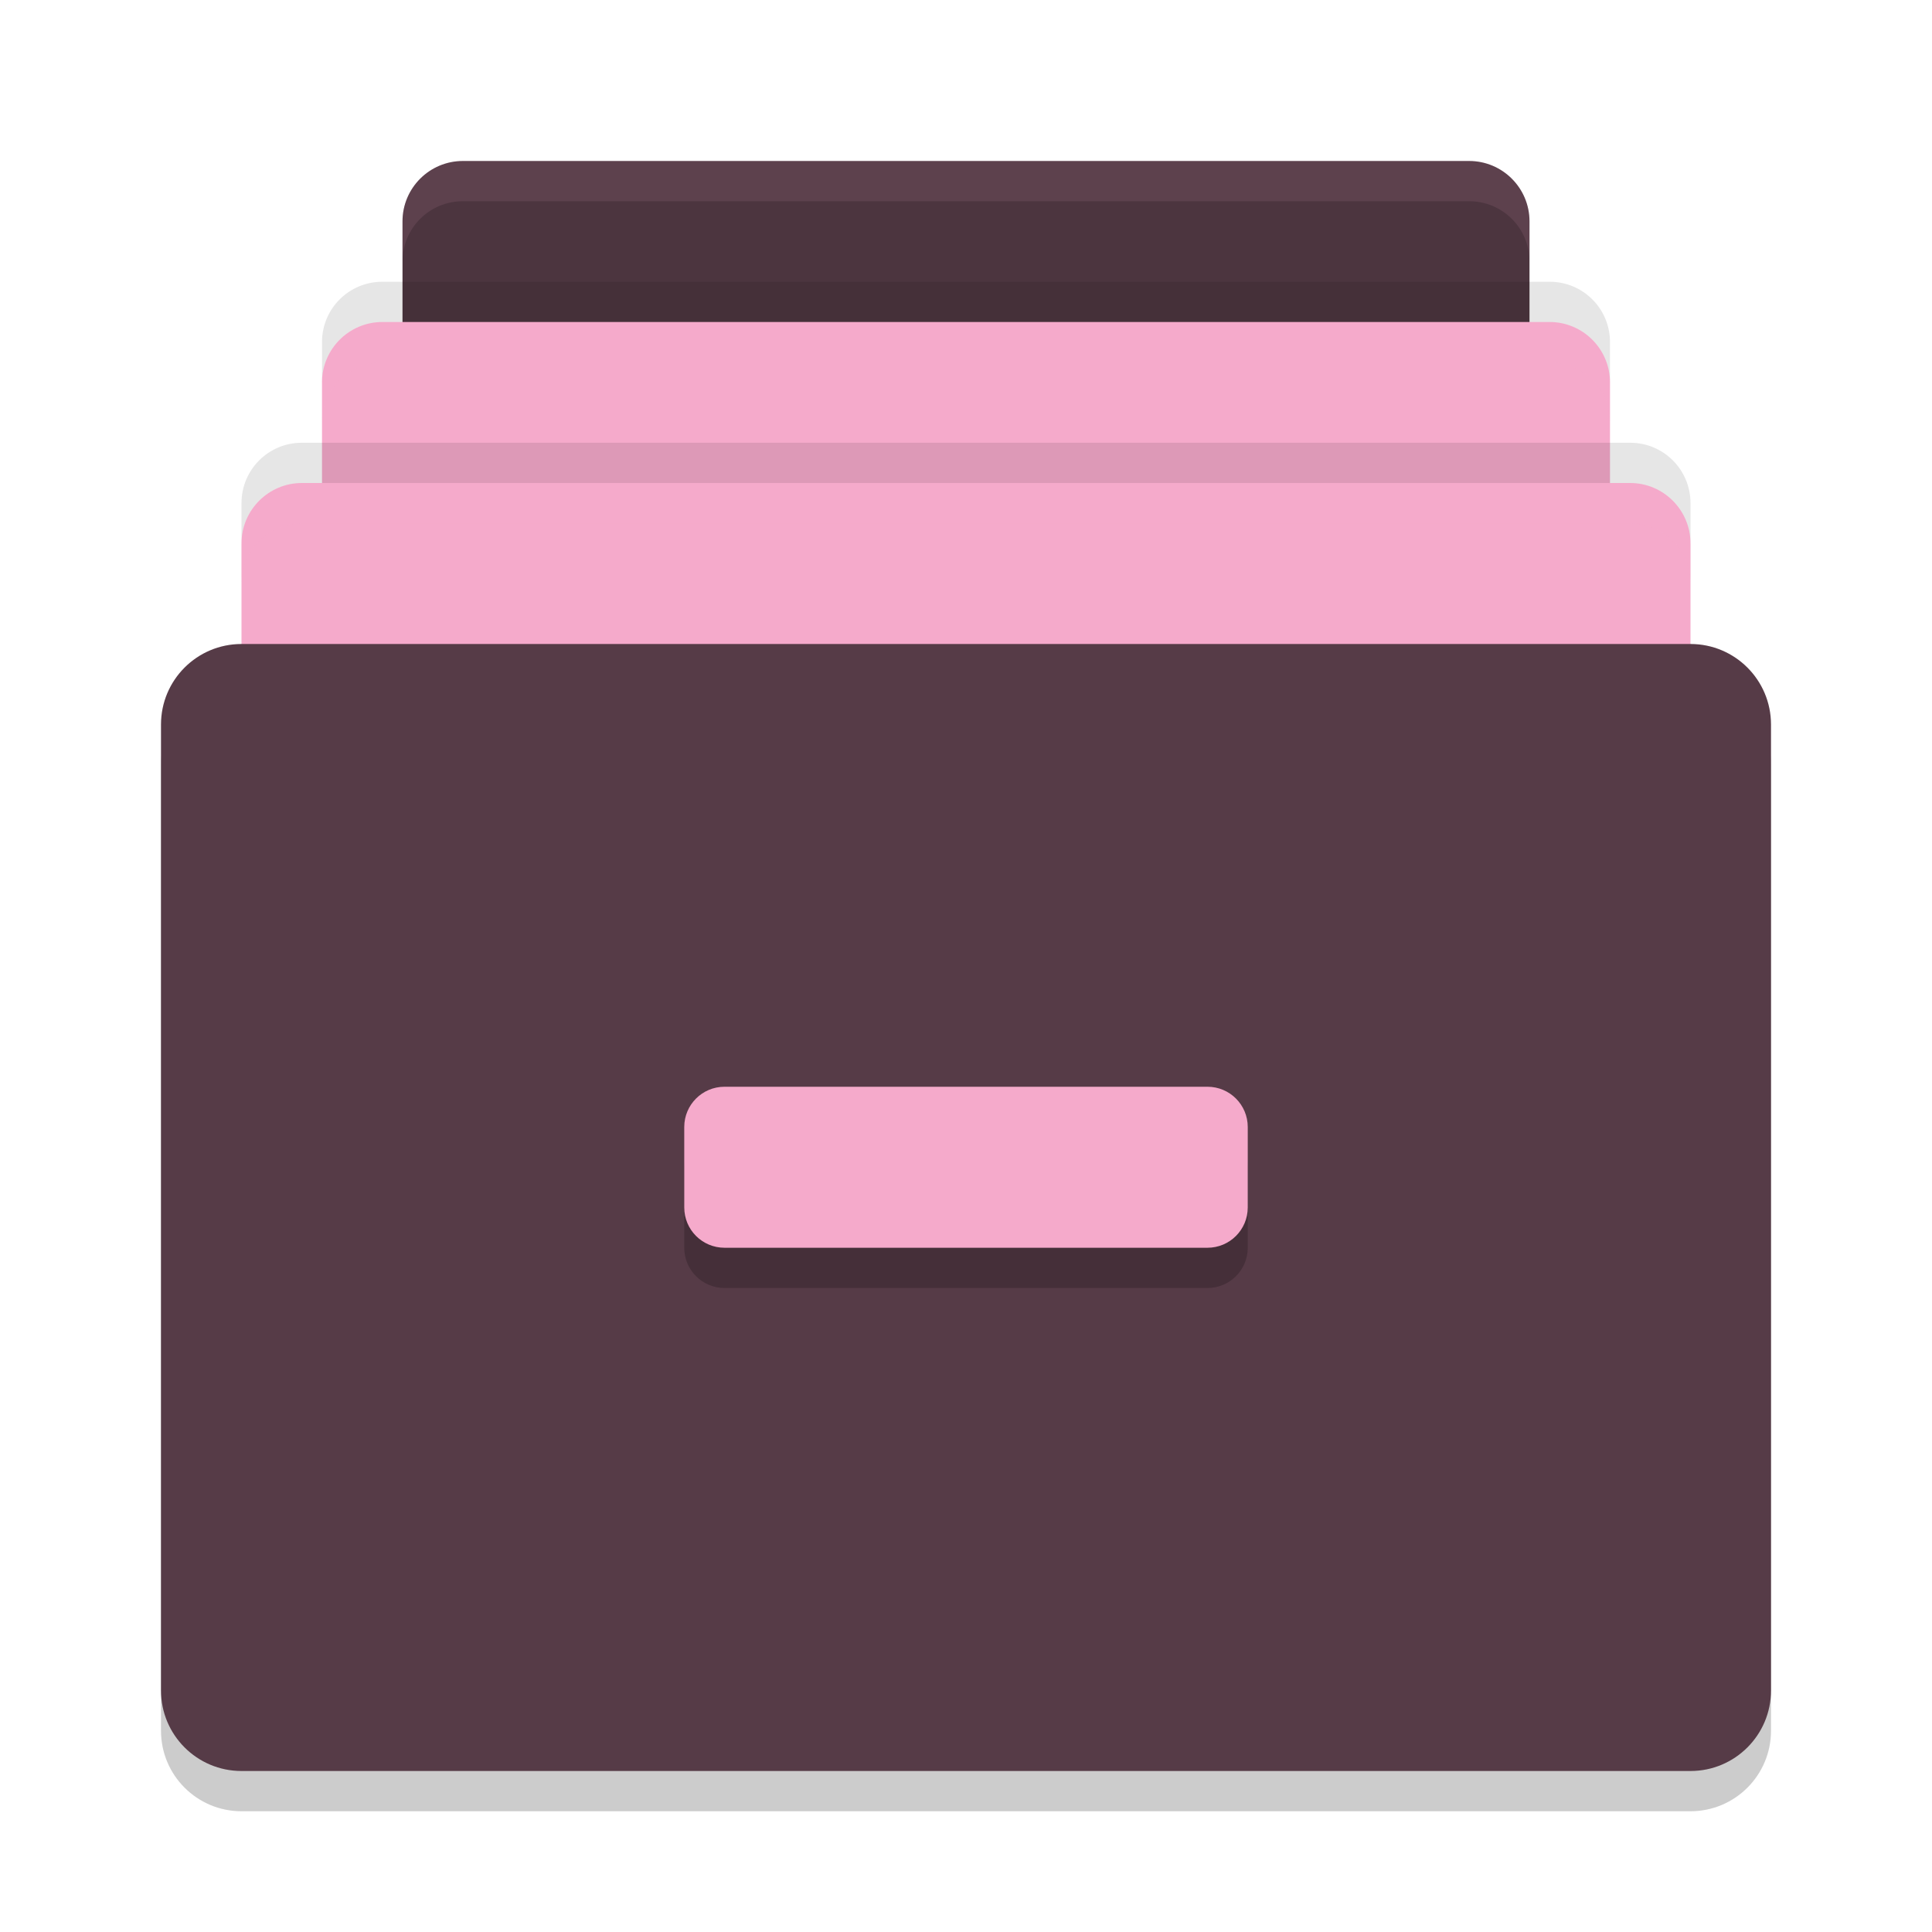
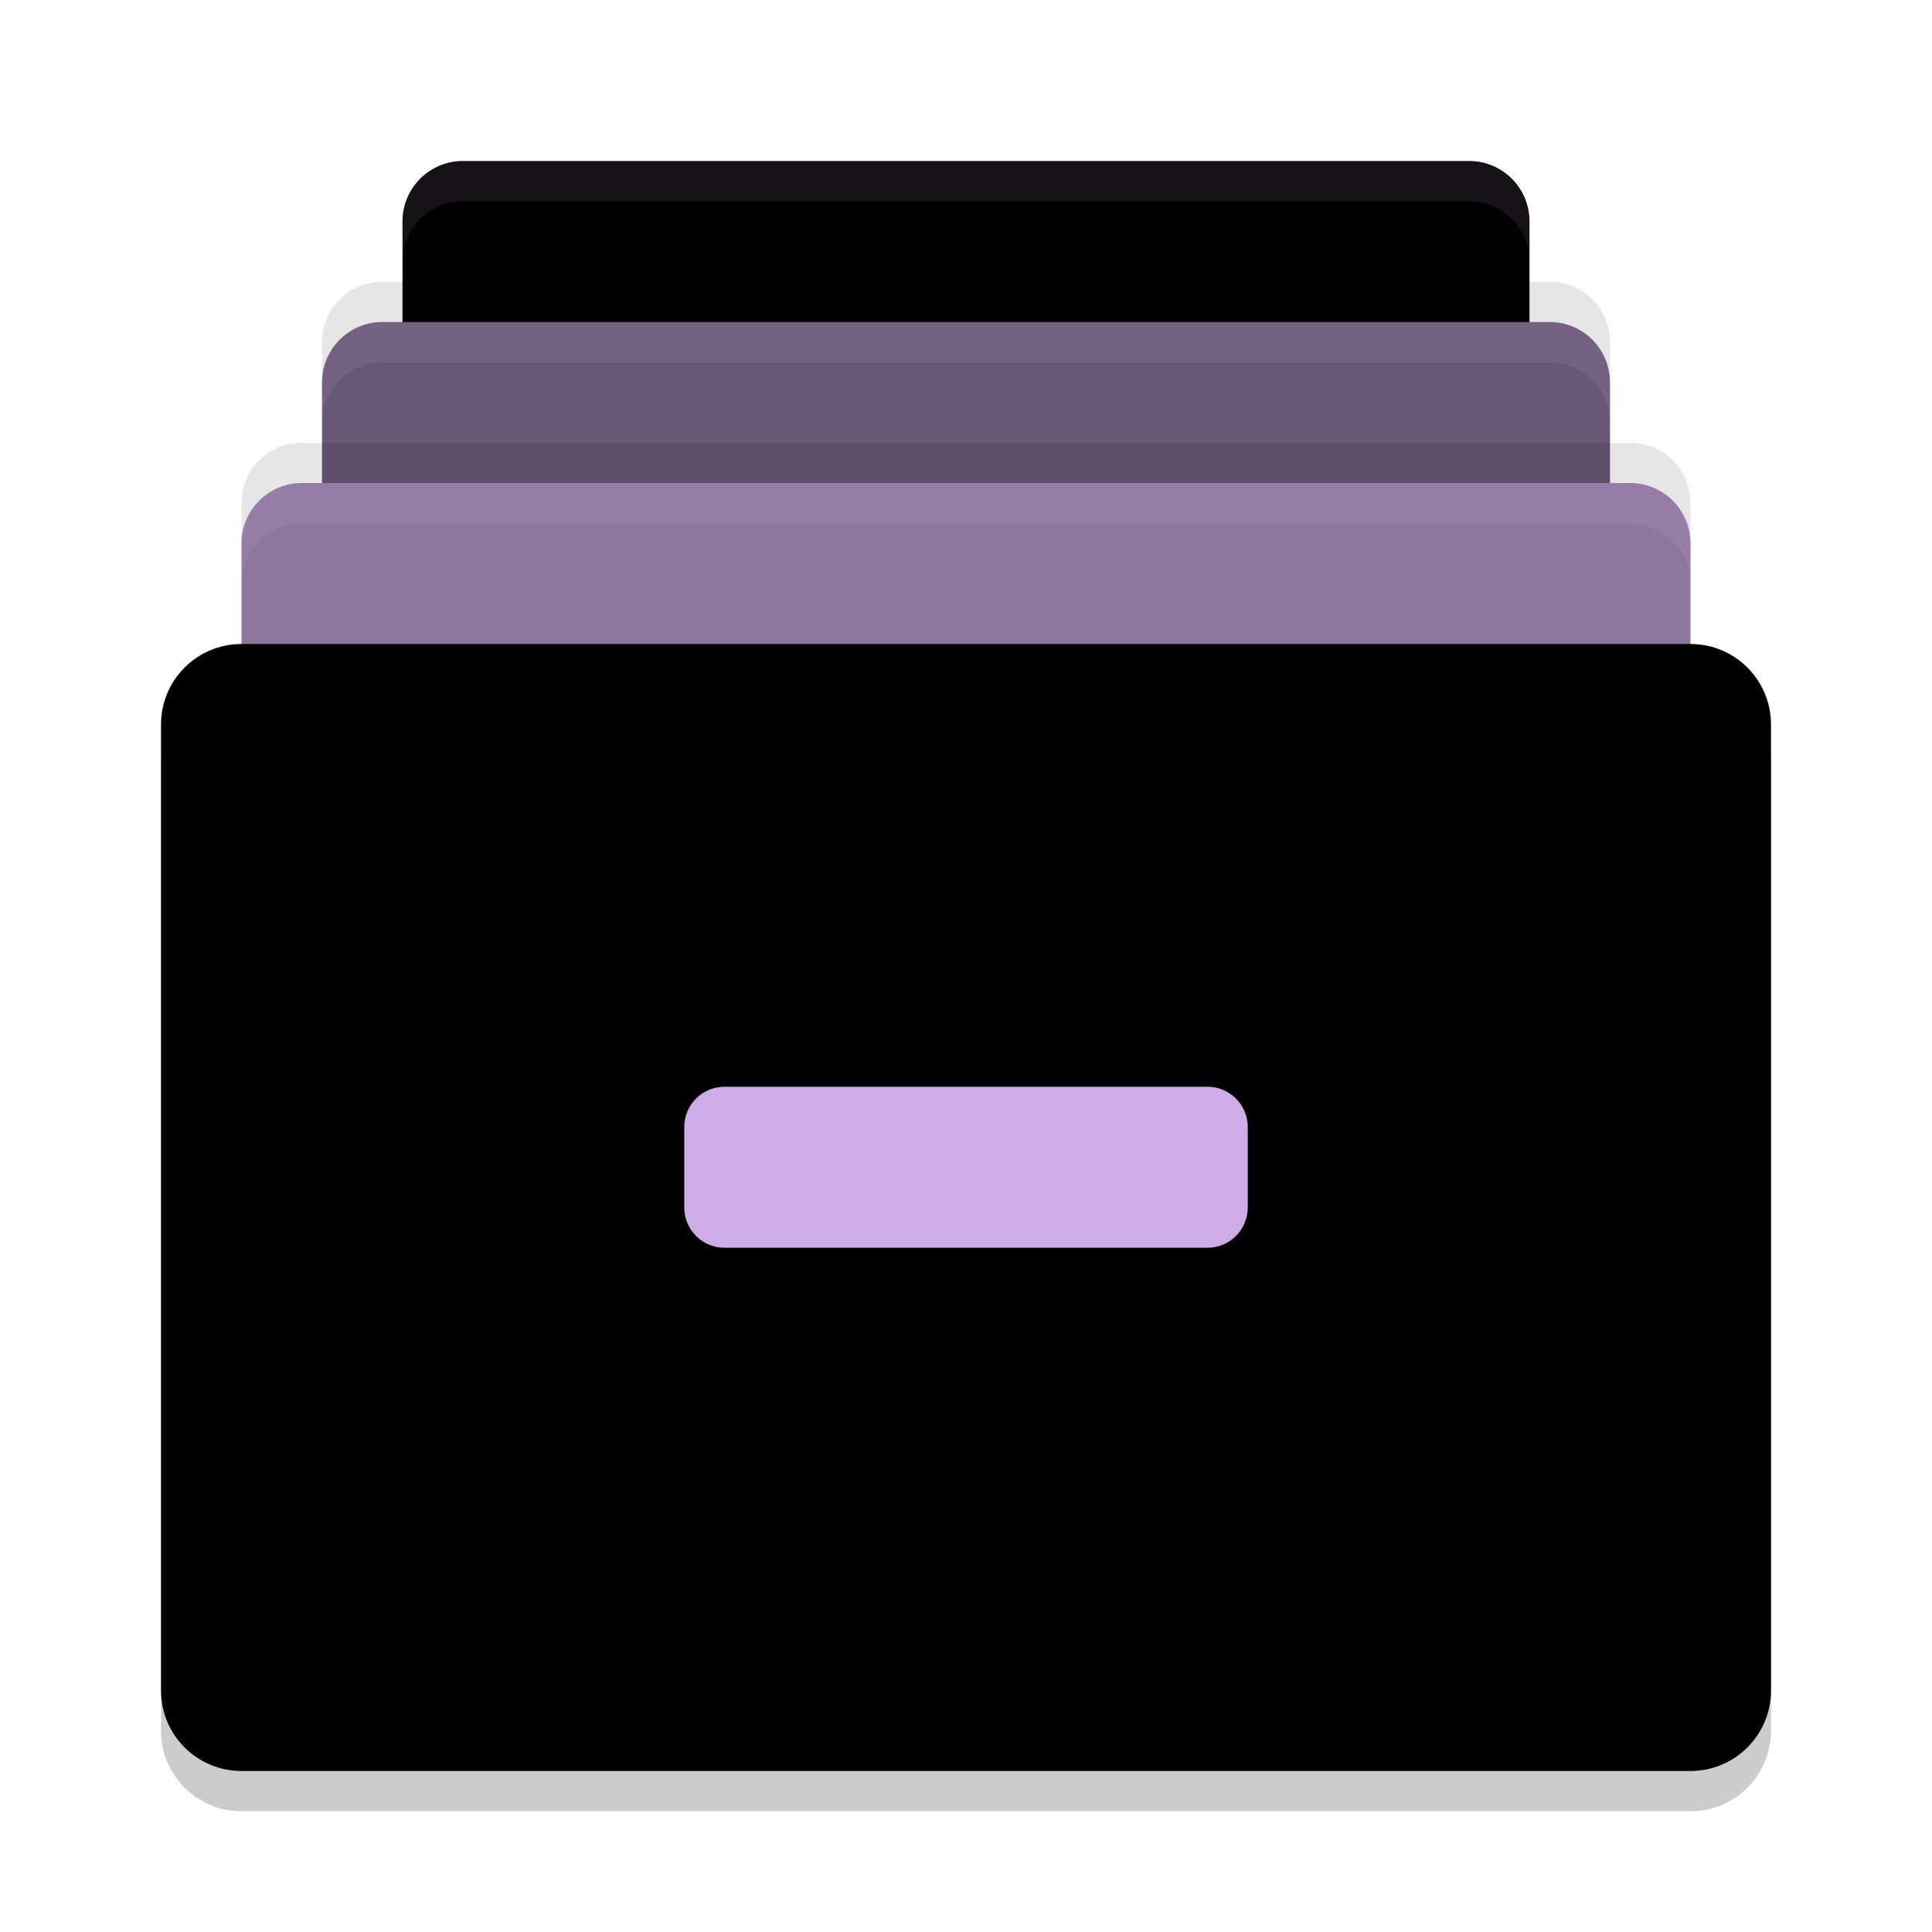
<svg xmlns="http://www.w3.org/2000/svg" width="48" height="48" version="1">
-   <rect style="fill:#4c353f" width="28" height="24" x="10" y="4" rx="1.5" ry="1.5" />
-   <rect style="fill:#f5aacb" width="32" height="24" x="8" y="8" rx="1.5" ry="1.5" />
-   <rect style="fill:#f5aacb" width="36" height="24" x="6" y="12" rx="1.5" ry="1.5" />
+   <rect style="fill:#000000" width="28" height="24" x="10" y="4" rx="1.5" ry="1.5" />
+   <rect style="fill:#695875" width="32" height="24" x="8" y="8" rx="1.5" ry="1.5" />
+   <rect style="fill:#8e779f" width="36" height="24" x="6" y="12" rx="1.5" ry="1.5" />
  <rect style="opacity:.2" width="40" height="28" x="4" y="17" rx="2" ry="2" />
-   <rect style="fill:#563b47" width="40" height="28" x="4" y="16" rx="2" ry="2" />
+   <rect style="fill:#010101" width="40" height="28" x="4" y="16" rx="2" ry="2" />
  <rect style="opacity:.2" width="14" height="4" x="17" y="28" rx="1" ry="1" />
-   <rect style="fill:#f5aacb" width="14" height="4" x="17" y="27" rx="1" ry="1" />
-   <path style="fill:#f5aacb;opacity:0.1" d="M 11.5 4 C 10.669 4 10 4.669 10 5.5 L 10 6.5 C 10 5.669 10.669 5 11.5 5 L 36.5 5 C 37.331 5 38 5.669 38 6.5 L 38 5.5 C 38 4.669 37.331 4 36.5 4 L 11.5 4 z" />
-   <path style="fill:#f5aacb;opacity:0.1" d="M 9.5 8 C 8.669 8 8 8.669 8 9.5 L 8 10.5 C 8 9.669 8.669 9 9.5 9 L 38.5 9 C 39.331 9 40 9.669 40 10.5 L 40 9.5 C 40 8.669 39.331 8 38.5 8 L 9.5 8 z" />
-   <path style="fill:#f5aacb;opacity:0.1" d="M 7.5 12 C 6.669 12 6 12.669 6 13.5 L 6 14.5 C 6 13.669 6.669 13 7.5 13 L 40.5 13 C 41.331 13 42 13.669 42 14.5 L 42 13.5 C 42 12.669 41.331 12 40.5 12 L 7.5 12 z" />
+   <rect style="fill:#ceace7" width="14" height="4" x="17" y="27" rx="1" ry="1" />
+   <path style="fill:#ddb9f8;opacity:0.1" d="M 11.5 4 C 10.669 4 10 4.669 10 5.5 L 10 6.5 C 10 5.669 10.669 5 11.5 5 L 36.5 5 C 37.331 5 38 5.669 38 6.5 L 38 5.5 C 38 4.669 37.331 4 36.5 4 L 11.5 4 z" />
+   <path style="fill:#ddb9f8;opacity:0.1" d="M 9.5 8 C 8.669 8 8 8.669 8 9.5 L 8 10.5 C 8 9.669 8.669 9 9.5 9 L 38.5 9 C 39.331 9 40 9.669 40 10.5 L 40 9.5 C 40 8.669 39.331 8 38.5 8 L 9.5 8 z" />
+   <path style="fill:#ddb9f8;opacity:0.1" d="M 7.5 12 C 6.669 12 6 12.669 6 13.5 L 6 14.5 C 6 13.669 6.669 13 7.5 13 L 40.5 13 C 41.331 13 42 13.669 42 14.5 L 42 13.5 C 42 12.669 41.331 12 40.5 12 L 7.5 12 z" />
  <path style="opacity:0.1" d="M 9.5,7 C 8.669,7 8,7.669 8,8.5 v 1 C 8,8.669 8.669,8 9.5,8 h 29 C 39.331,8 40,8.669 40,9.5 v -1 C 40,7.669 39.331,7 38.5,7 Z" />
  <path style="opacity:0.1" d="M 7.5,11 C 6.669,11 6,11.669 6,12.5 v 1 C 6,12.669 6.669,12 7.5,12 h 33 c 0.831,0 1.5,0.669 1.5,1.5 v -1 C 42,11.669 41.331,11 40.5,11 Z" />
</svg>
